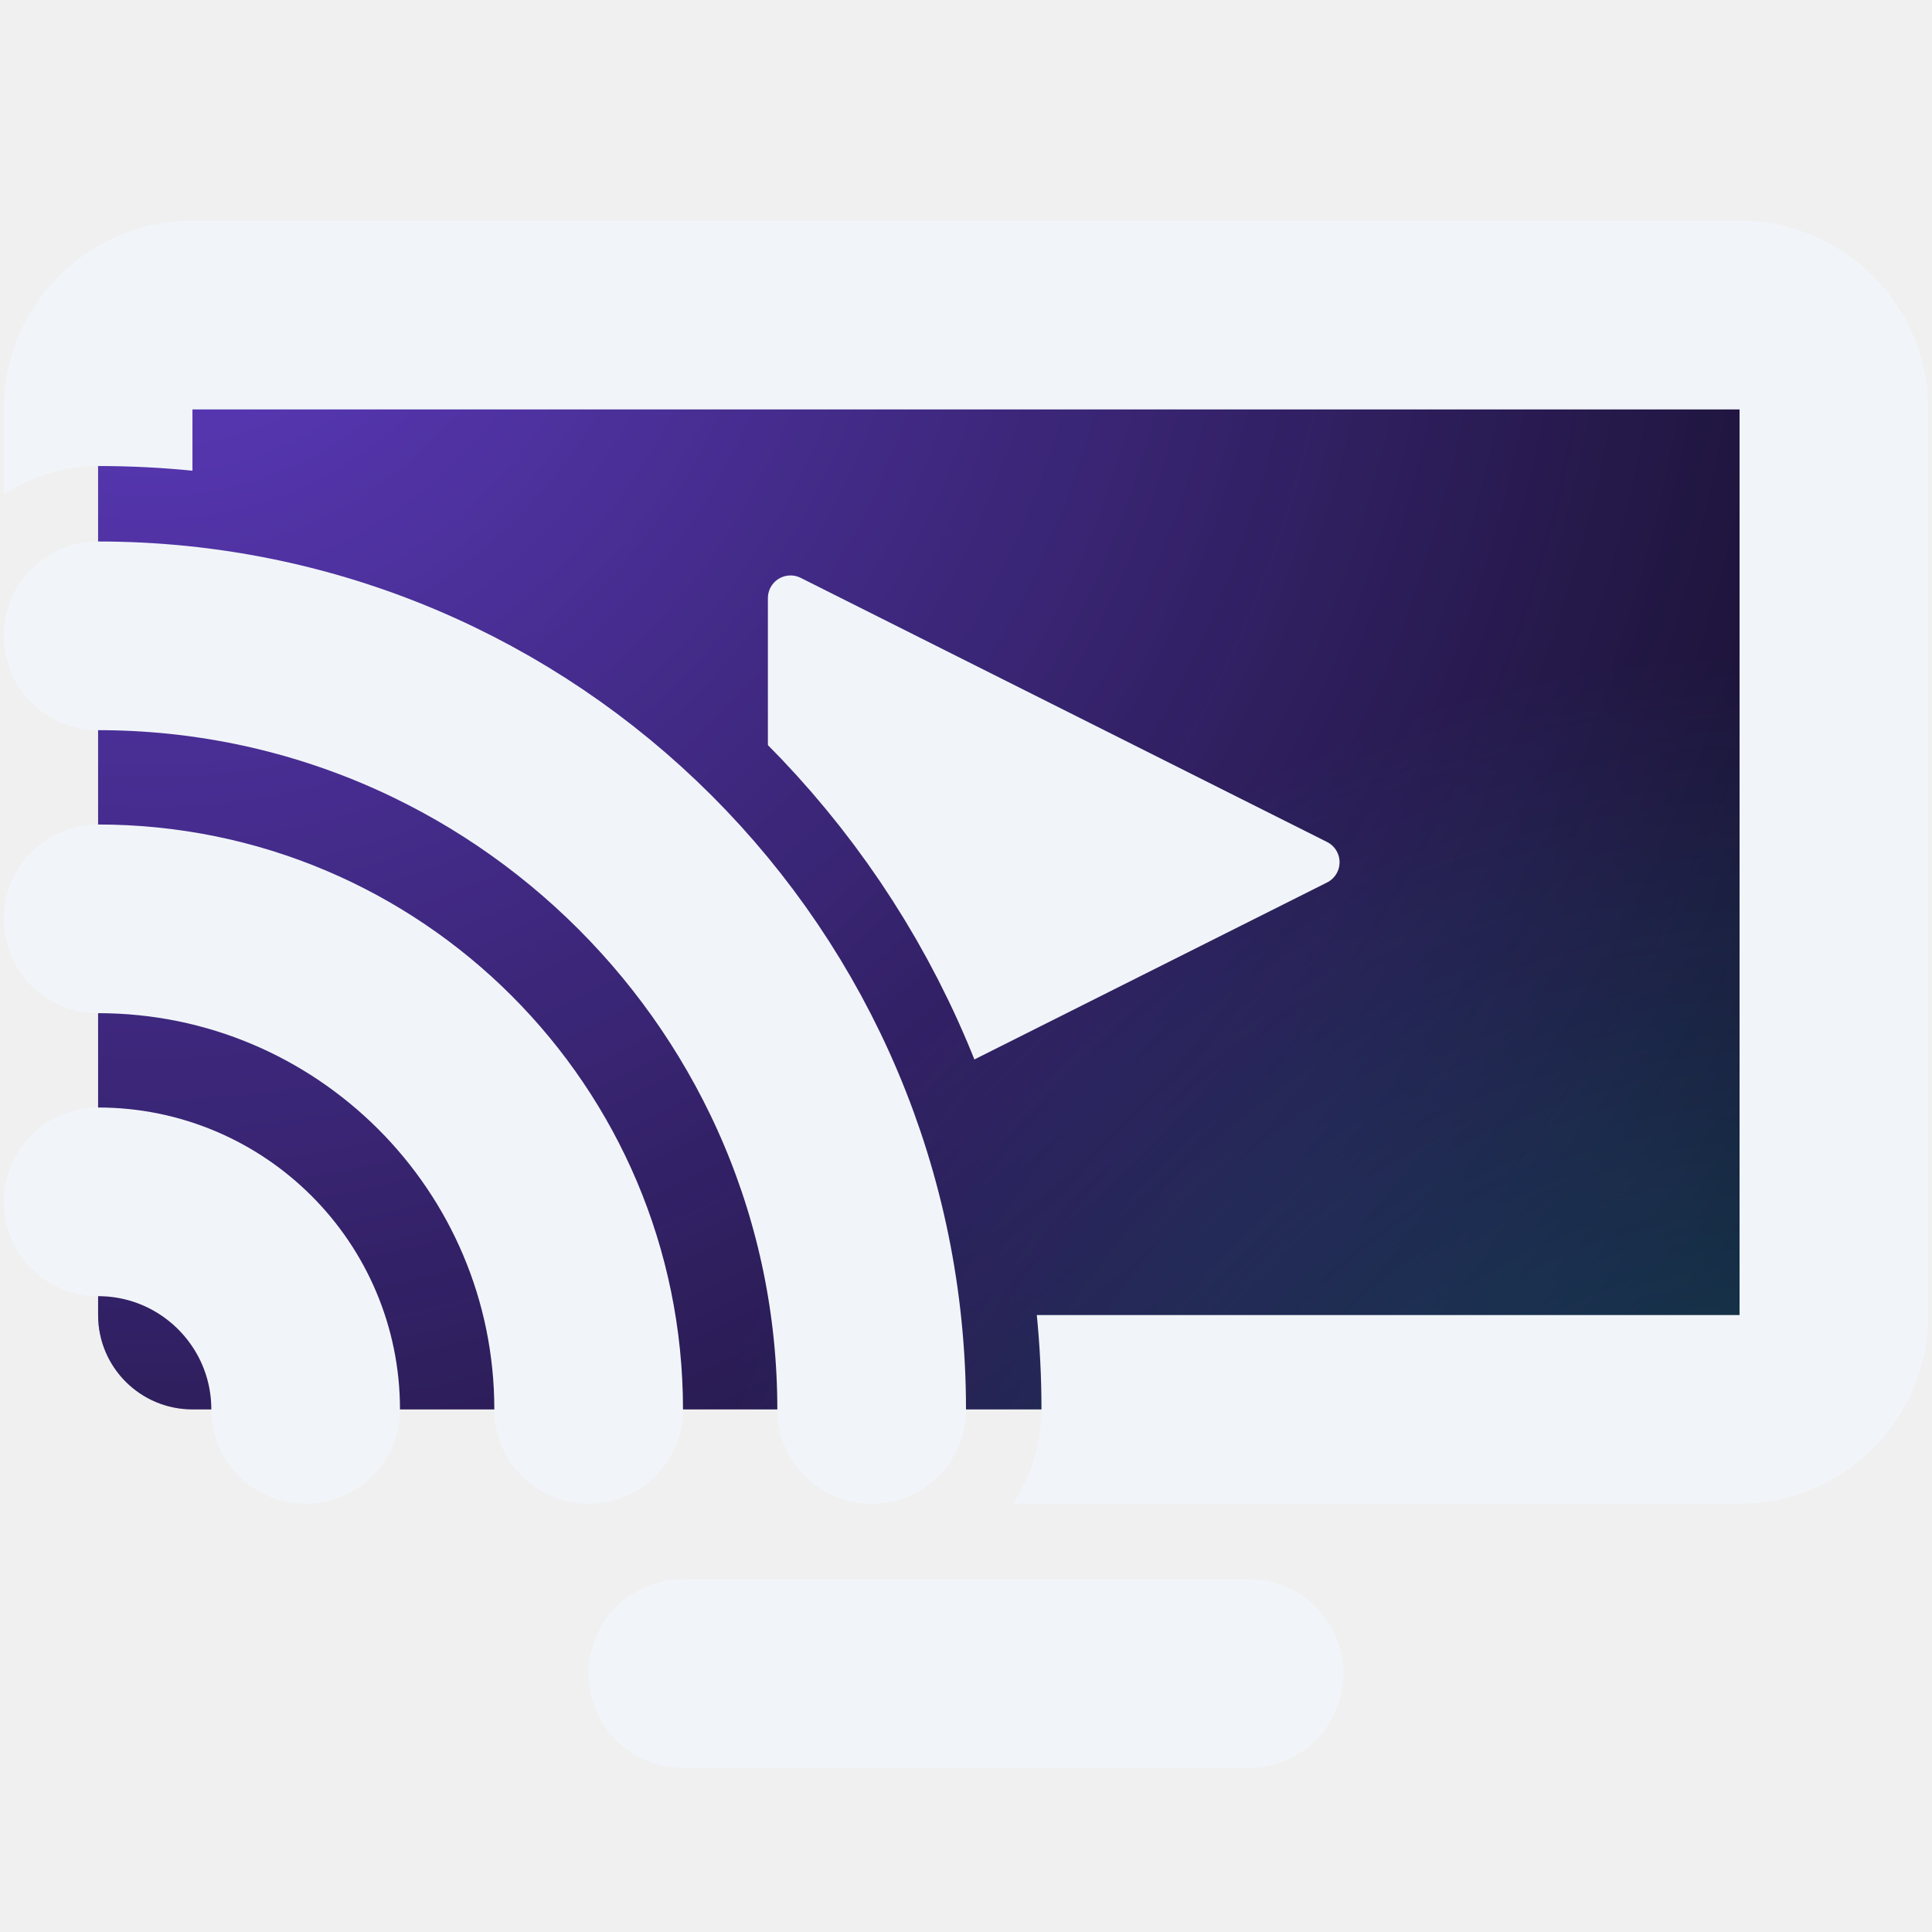
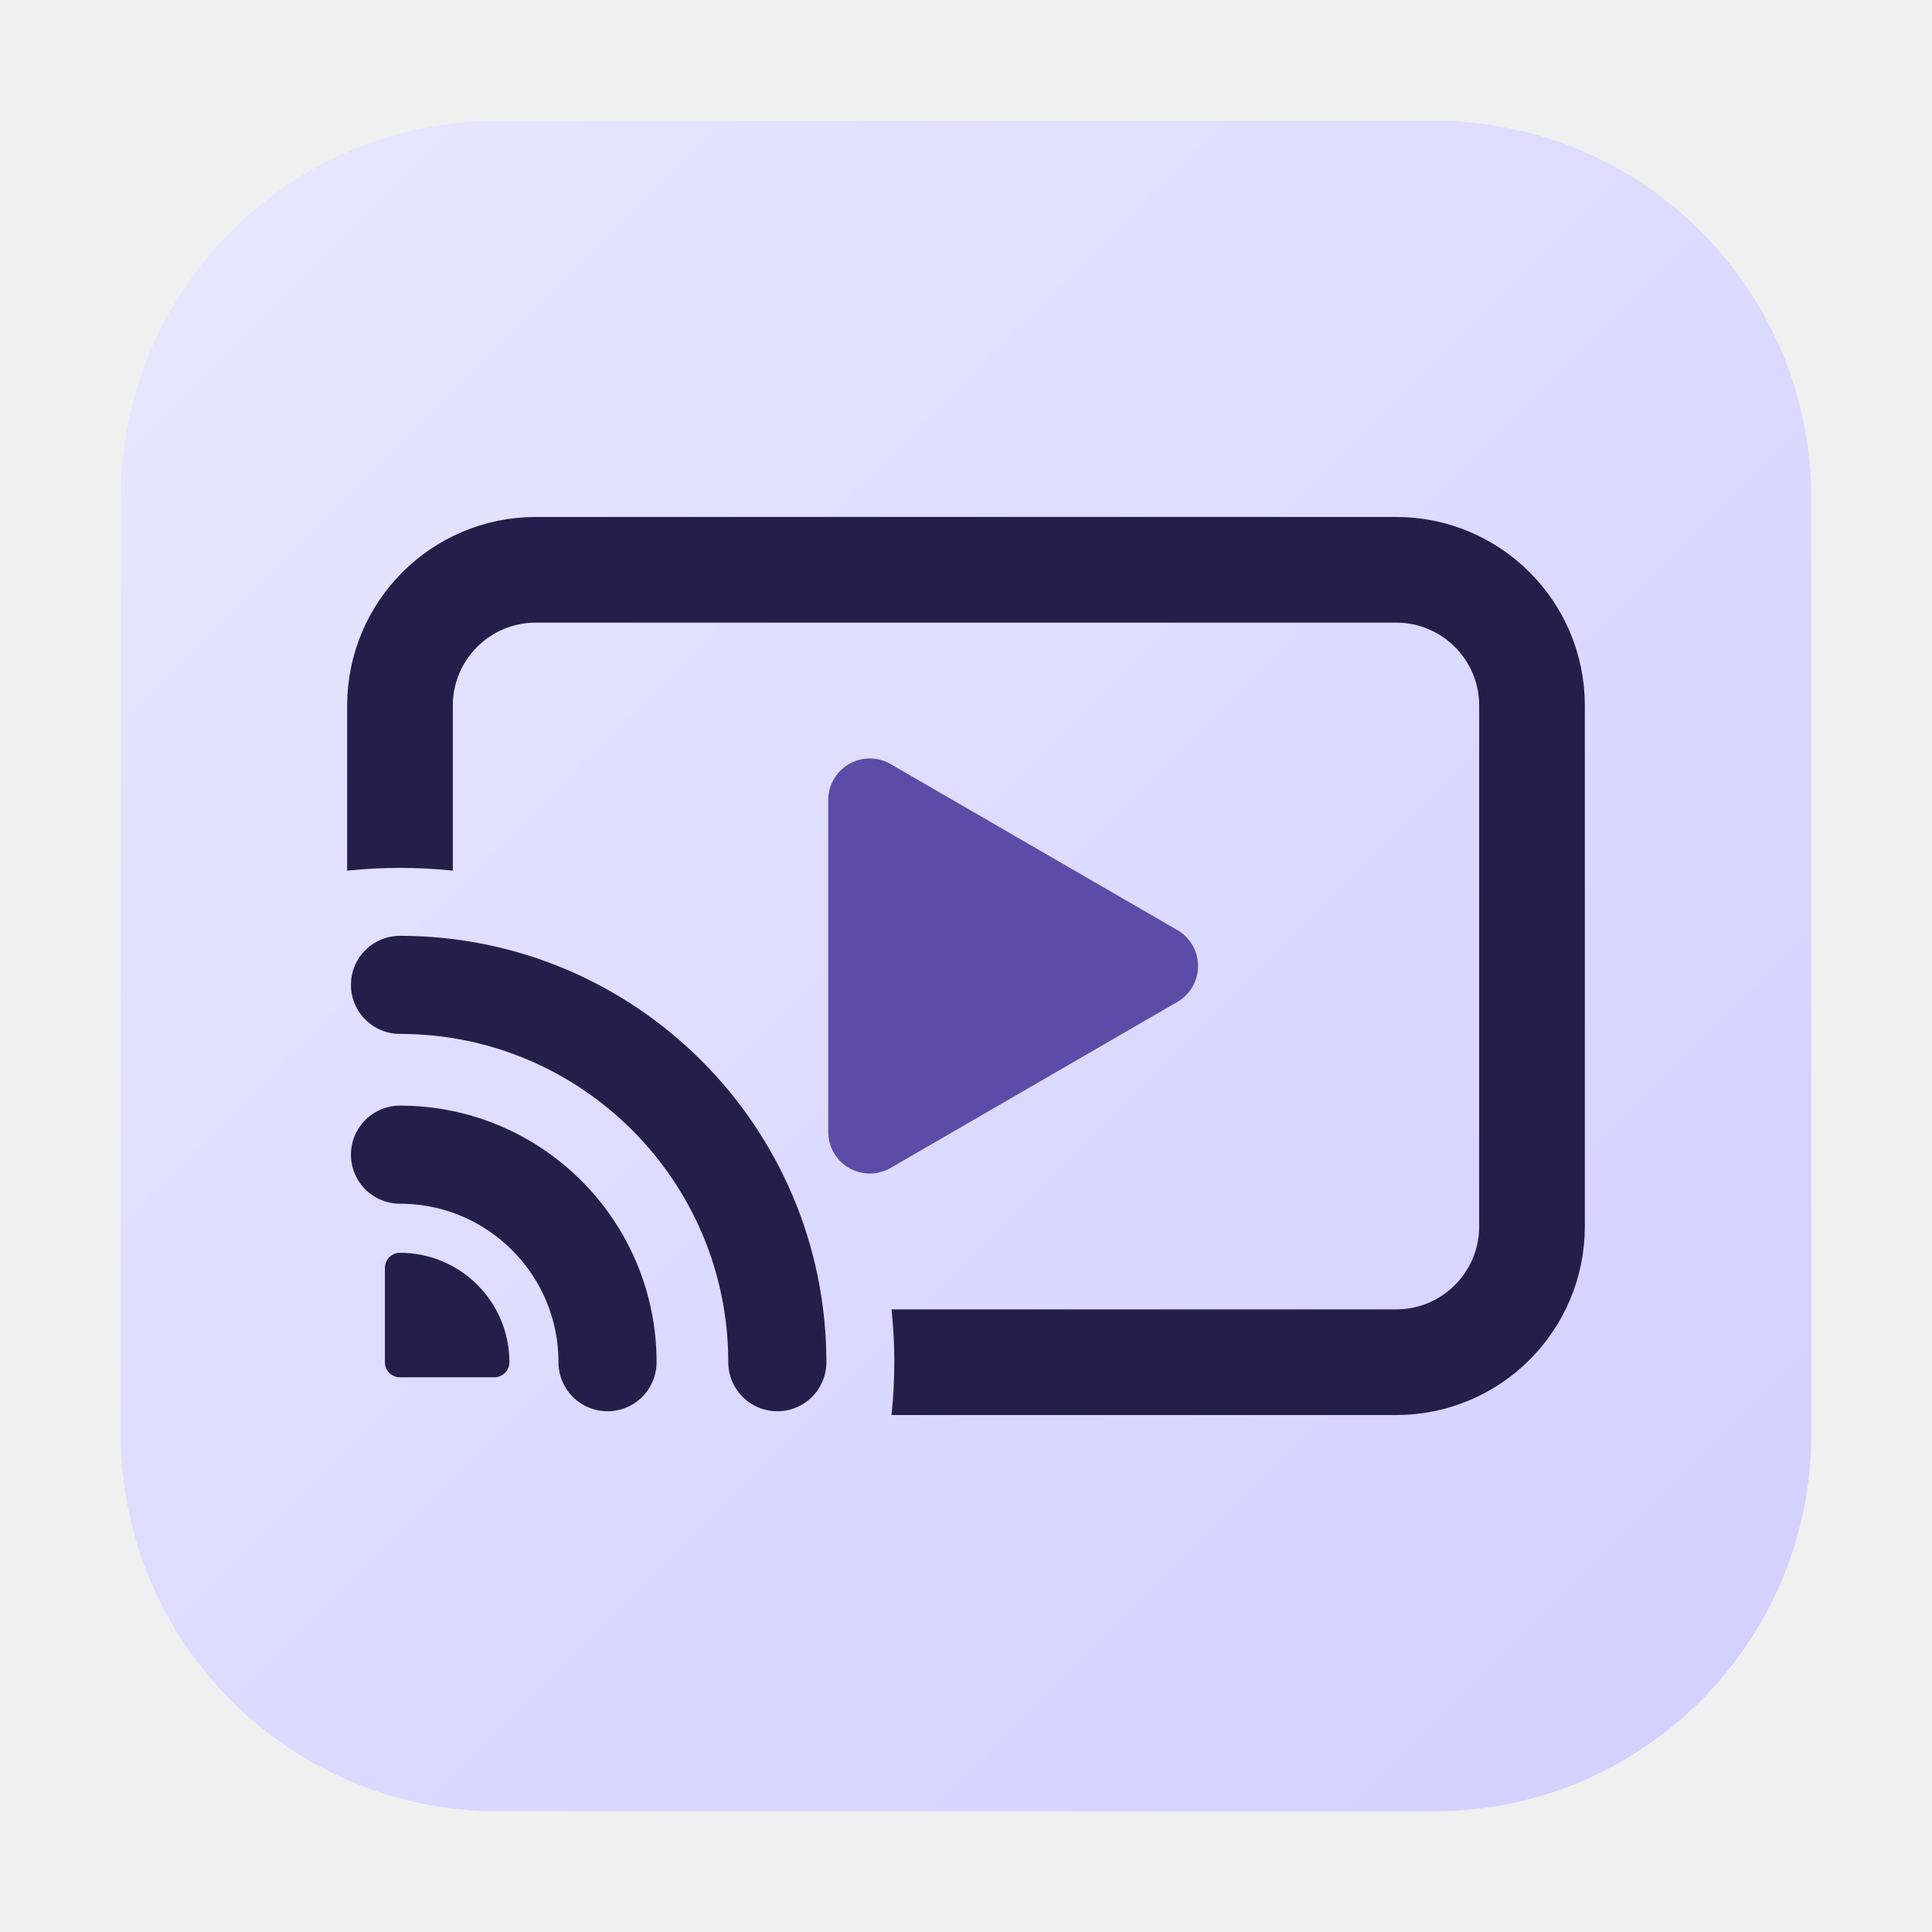
<svg xmlns="http://www.w3.org/2000/svg" viewBox="0 0 1024 1024">
  <defs>
-     <radialGradient id="purpleGlow" cx="80" cy="80" r="1100" gradientUnits="userSpaceOnUse">
-       <stop offset="0%" stop-color="#7c4dff" stop-opacity="0.75" />
-       <stop offset="100%" stop-color="#7c4dff" stop-opacity="0" />
-     </radialGradient>
-     <radialGradient id="cyanGlow" cx="944" cy="944" r="600" gradientUnits="userSpaceOnUse">
-       <stop offset="0%" stop-color="#22d3ee" stop-opacity="0.3" />
-       <stop offset="100%" stop-color="#22d3ee" stop-opacity="0" />
-     </radialGradient>
-     <mask id="waveCutout">
-       <rect x="0" y="0" width="1024" height="1024" fill="white" />
-       <g fill="none" stroke="black" stroke-width="180" stroke-linecap="round">
-         <path d="M 162 747 A 110 110 0 0 0 52 637" />
-         <path d="M 312 747 A 260 260 0 0 0 52 487" />
-         <path d="M 462 747 A 410 410 0 0 0 52 337" />
-       </g>
-       <circle cx="52" cy="747" r="60" fill="black" />
-     </mask>
+     <linearGradient id="cTile" x1="64" y1="64" x2="960" y2="960" gradientUnits="userSpaceOnUse">
+       <stop offset="0" stop-color="#e9e7ff" />
+       <stop offset="1" stop-color="#d2ceff" />
+     </linearGradient>
  </defs>
-   <rect x="52" y="167" width="920" height="580" rx="50" ry="50" fill="#0e0b1a" />
-   <rect x="52" y="167" width="920" height="580" rx="50" ry="50" fill="url(#purpleGlow)" />
-   <rect x="52" y="167" width="920" height="580" rx="50" ry="50" fill="url(#cyanGlow)" />
-   <g mask="url(#waveCutout)">
-     <rect x="52" y="167" width="920" height="580" rx="50" ry="50" fill="none" stroke="#f1f5f9" stroke-width="100" />
-     <path d="M 419 317 L 419 597 L 698 457 Z" fill="#f1f5f9" stroke="#f1f5f9" stroke-width="24" stroke-linejoin="round" />
+   <rect x="64" y="64" width="896" height="896" rx="200" fill="url(#cTile)" />
+   <mask id="ccut">
+     <rect width="1024" height="1024" fill="#fff" />
+     <circle cx="212" cy="722" r="262" fill="#000" />
+   </mask>
+   <rect x="212" y="302" width="600" height="420" rx="72" fill="none" stroke="#261e4a" stroke-width="56" mask="url(#ccut)" />
+   <g fill="none" stroke="#261e4a" stroke-width="52" stroke-linecap="round">
+     <path d="M 212 612 A 110 110 0 0 1 322 722" />
+     <path d="M 212 522 A 200 200 0 0 1 412 722" />
  </g>
-   <line x1="362" y1="887" x2="662" y2="887" stroke="#f1f5f9" stroke-width="100" stroke-linecap="round" />
-   <g stroke="#f1f5f9" fill="none" stroke-width="100" stroke-linecap="round">
-     <path d="M 162 747 A 110 110 0 0 0 52 637" />
-     <path d="M 312 747 A 260 260 0 0 0 52 487" />
-     <path d="M 462 747 A 410 410 0 0 0 52 337" />
-   </g>
+   <path d="M 212 672 A 50 50 0 0 1 262 722 L 212 722 Z" fill="#261e4a" stroke="#261e4a" stroke-width="16" stroke-linejoin="round" />
+   <path d="M 461 424 L 461 600 L 613 512 Z" fill="#5c4ca7" stroke="#5c4ca7" stroke-width="44" stroke-linejoin="round" />
</svg>
